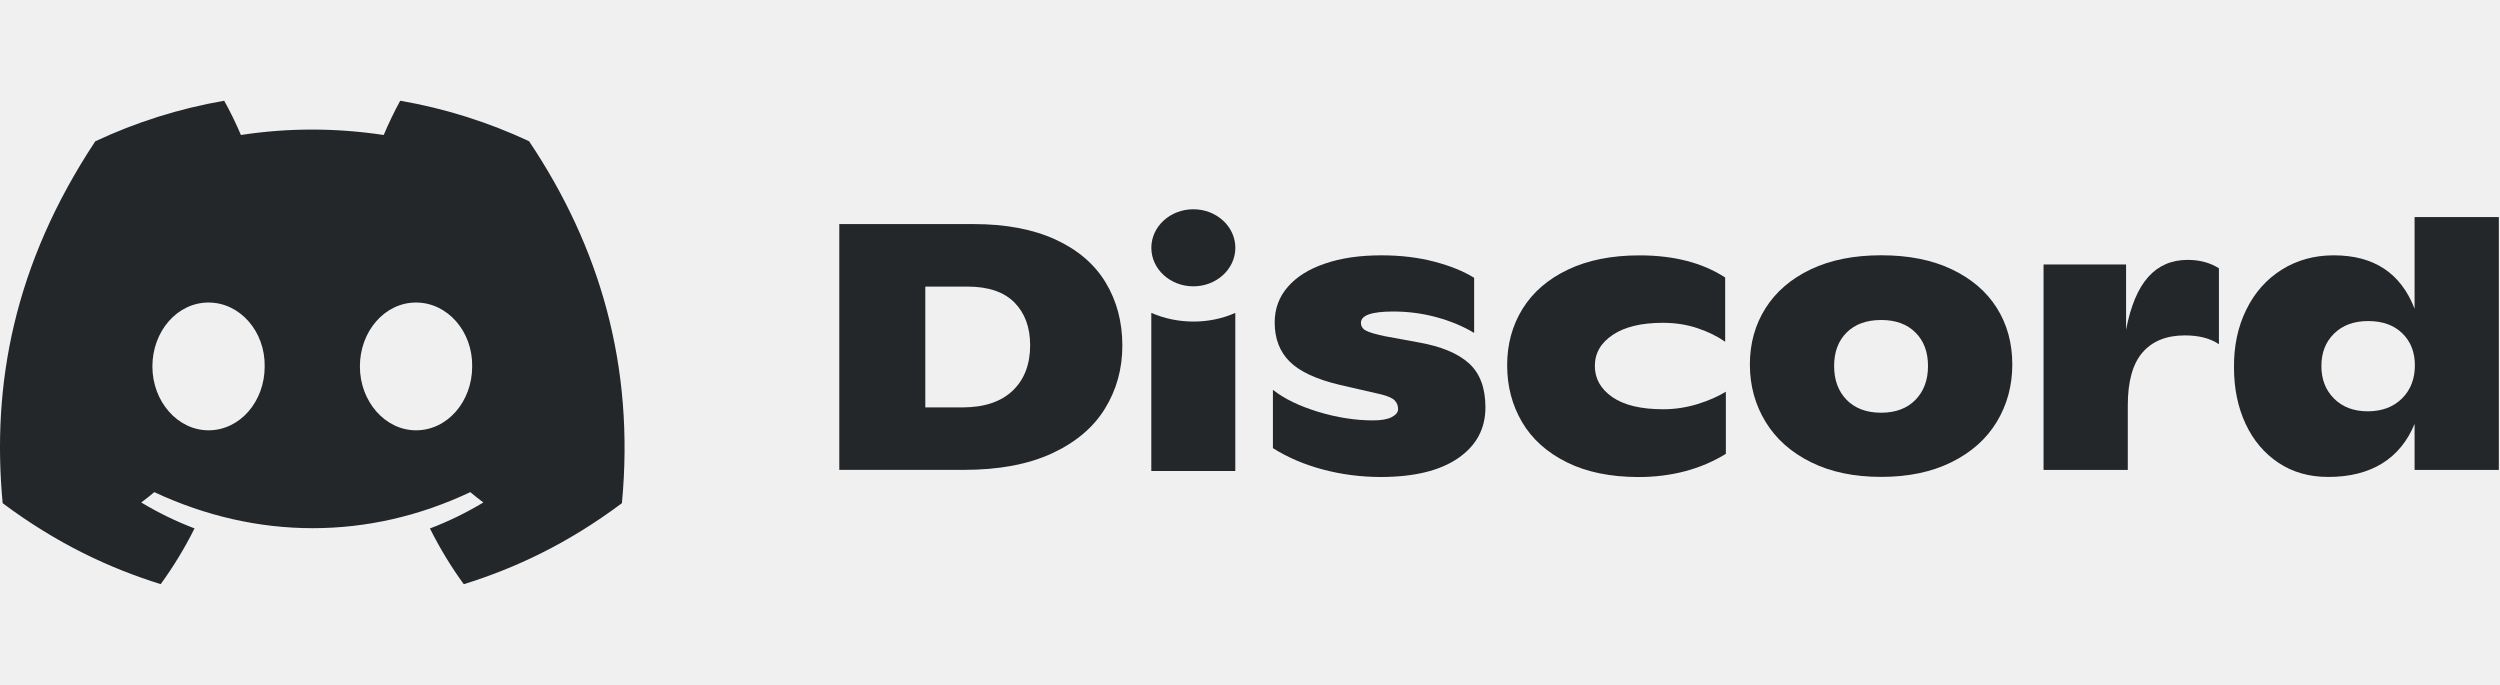
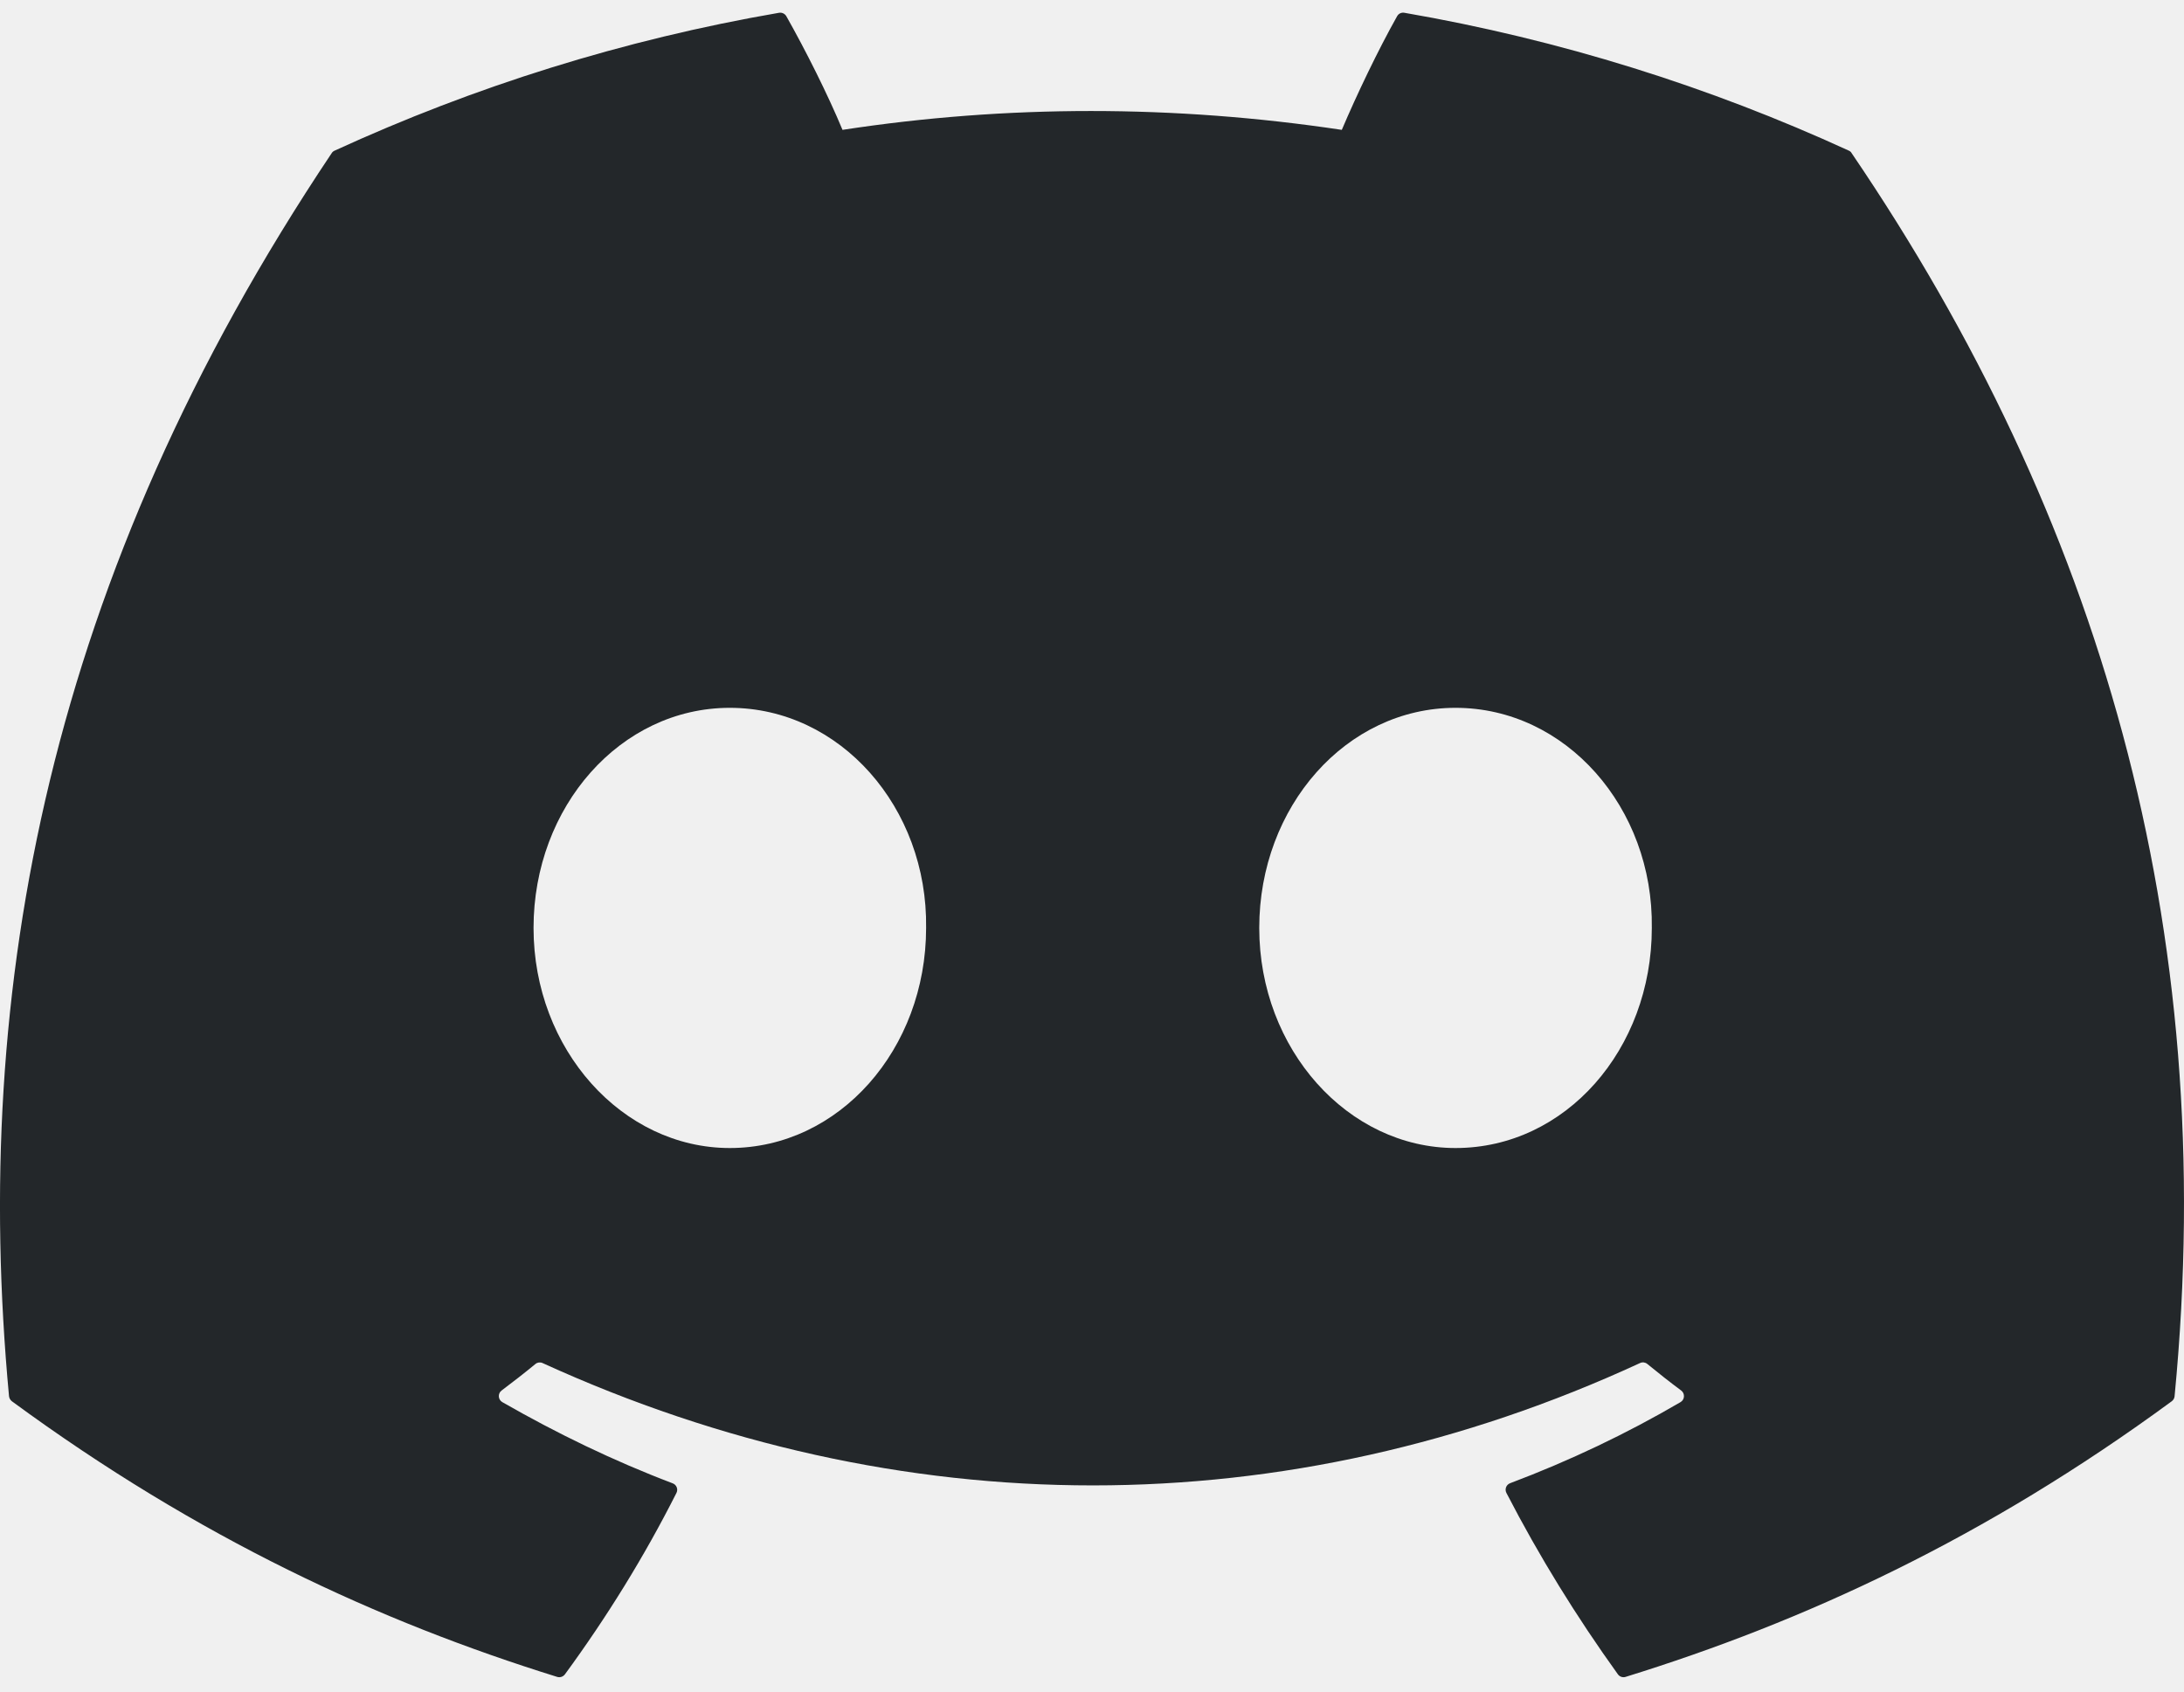
- <svg xmlns="http://www.w3.org/2000/svg" width="292" height="80" viewBox="0 0 292 80" fill="none">
+ <svg xmlns="http://www.w3.org/2000/svg" width="71" height="55" viewBox="0 0 71 55" fill="none">
  <g clip-path="url(#clip0)">
-     <path d="M61.796 16.494C57.074 14.285 52.024 12.679 46.746 11.765C46.097 12.937 45.34 14.513 44.818 15.767C39.206 14.923 33.646 14.923 28.138 15.767C27.616 14.513 26.841 12.937 26.187 11.765C20.903 12.679 15.848 14.29 11.126 16.506C1.601 30.899 -0.981 44.934 0.31 58.771C6.627 63.488 12.749 66.354 18.768 68.229C20.254 66.184 21.58 64.01 22.721 61.718C20.547 60.892 18.464 59.873 16.496 58.689C17.018 58.302 17.529 57.898 18.022 57.481C30.026 63.096 43.068 63.096 54.928 57.481C55.427 57.898 55.938 58.302 56.454 58.689C54.48 59.878 52.392 60.898 50.217 61.724C51.359 64.01 52.678 66.19 54.17 68.235C60.195 66.36 66.323 63.494 72.64 58.771C74.155 42.731 70.052 28.824 61.796 16.494ZM24.357 50.261C20.753 50.261 17.799 46.898 17.799 42.801C17.799 38.705 20.69 35.335 24.357 35.335C28.023 35.335 30.978 38.699 30.915 42.801C30.921 46.898 28.023 50.261 24.357 50.261ZM48.593 50.261C44.99 50.261 42.035 46.898 42.035 42.801C42.035 38.705 44.927 35.335 48.593 35.335C52.26 35.335 55.215 38.699 55.151 42.801C55.151 46.898 52.26 50.261 48.593 50.261Z" fill="#23272A" />
-     <path d="M98.029 26.171H113.693C117.469 26.171 120.659 26.774 123.276 27.976C125.886 29.177 127.843 30.853 129.14 32.998C130.436 35.143 131.09 37.598 131.09 40.364C131.09 43.072 130.413 45.528 129.059 47.725C127.705 49.929 125.645 51.669 122.874 52.953C120.103 54.236 116.671 54.881 112.569 54.881H98.029V26.171ZM112.408 47.584C114.95 47.584 116.907 46.934 118.272 45.639C119.638 44.338 120.321 42.568 120.321 40.324C120.321 38.243 119.712 36.584 118.496 35.342C117.28 34.1 115.438 33.473 112.976 33.473H108.076V47.584H112.408Z" fill="#23272A" />
-     <path d="M154.541 54.846C152.372 54.271 150.415 53.439 148.677 52.343V45.533C149.991 46.571 151.752 47.426 153.961 48.1C156.17 48.768 158.305 49.102 160.37 49.102C161.334 49.102 162.063 48.974 162.556 48.716C163.05 48.458 163.297 48.147 163.297 47.79C163.297 47.38 163.165 47.04 162.895 46.764C162.625 46.489 162.103 46.26 161.329 46.067L156.509 44.959C153.749 44.303 151.792 43.394 150.628 42.228C149.463 41.068 148.883 39.544 148.883 37.657C148.883 36.069 149.388 34.692 150.41 33.514C151.425 32.336 152.871 31.427 154.747 30.789C156.624 30.144 158.815 29.822 161.334 29.822C163.583 29.822 165.643 30.068 167.52 30.56C169.396 31.052 170.945 31.68 172.179 32.447V38.888C170.916 38.12 169.47 37.517 167.818 37.059C166.171 36.608 164.479 36.385 162.734 36.385C160.215 36.385 158.959 36.825 158.959 37.698C158.959 38.108 159.154 38.413 159.544 38.618C159.934 38.823 160.651 39.034 161.69 39.257L165.706 39.995C168.329 40.458 170.285 41.273 171.57 42.433C172.856 43.594 173.498 45.311 173.498 47.585C173.498 50.075 172.437 52.05 170.308 53.515C168.179 54.98 165.161 55.713 161.248 55.713C158.947 55.707 156.71 55.42 154.541 54.846Z" fill="#23272A" />
-     <path d="M182.978 53.984C180.678 52.835 178.939 51.276 177.78 49.307C176.621 47.338 176.036 45.123 176.036 42.662C176.036 40.2 176.638 37.997 177.843 36.057C179.048 34.117 180.815 32.593 183.145 31.486C185.474 30.378 188.257 29.827 191.499 29.827C195.515 29.827 198.849 30.689 201.5 32.412V39.919C200.565 39.263 199.474 38.729 198.229 38.319C196.984 37.909 195.653 37.704 194.23 37.704C191.74 37.704 189.795 38.167 188.389 39.099C186.983 40.03 186.278 41.243 186.278 42.749C186.278 44.226 186.96 45.434 188.326 46.383C189.692 47.327 191.671 47.801 194.27 47.801C195.607 47.801 196.927 47.602 198.229 47.209C199.526 46.811 200.645 46.324 201.58 45.75V53.011C198.637 54.816 195.223 55.718 191.338 55.718C188.068 55.707 185.279 55.133 182.978 53.984Z" fill="#23272A" />
-     <path d="M211.518 53.984C209.2 52.836 207.433 51.265 206.216 49.267C205 47.268 204.386 45.041 204.386 42.58C204.386 40.118 204.994 37.921 206.216 35.993C207.438 34.065 209.194 32.553 211.501 31.457C213.801 30.361 216.55 29.816 219.734 29.816C222.919 29.816 225.667 30.361 227.968 31.457C230.269 32.553 232.025 34.053 233.23 35.969C234.435 37.886 235.037 40.083 235.037 42.574C235.037 45.035 234.435 47.262 233.23 49.261C232.025 51.259 230.263 52.83 227.945 53.978C225.627 55.127 222.89 55.701 219.729 55.701C216.567 55.701 213.83 55.133 211.518 53.984ZM223.722 46.706C224.698 45.709 225.191 44.391 225.191 42.75C225.191 41.109 224.703 39.802 223.722 38.835C222.747 37.862 221.415 37.376 219.729 37.376C218.013 37.376 216.67 37.862 215.689 38.835C214.714 39.808 214.226 41.109 214.226 42.75C214.226 44.391 214.714 45.709 215.689 46.706C216.665 47.702 218.013 48.206 219.729 48.206C221.415 48.2 222.747 47.702 223.722 46.706Z" fill="#23272A" />
-     <path d="M259.17 31.34V40.2C258.149 39.515 256.829 39.175 255.194 39.175C253.053 39.175 251.401 39.837 250.253 41.161C249.1 42.486 248.526 44.549 248.526 47.338V54.886H238.686V30.888H248.326V38.519C248.859 35.729 249.726 33.672 250.919 32.342C252.107 31.017 253.644 30.355 255.515 30.355C256.932 30.355 258.149 30.683 259.17 31.34Z" fill="#23272A" />
-     <path d="M291.864 25.35V54.887H282.023V49.513C281.191 51.535 279.929 53.076 278.231 54.131C276.532 55.18 274.432 55.707 271.942 55.707C269.716 55.707 267.777 55.156 266.118 54.049C264.46 52.941 263.181 51.423 262.28 49.495C261.385 47.567 260.931 45.387 260.931 42.949C260.903 40.435 261.379 38.179 262.36 36.18C263.336 34.182 264.718 32.623 266.497 31.504C268.276 30.384 270.307 29.822 272.585 29.822C277.273 29.822 280.417 31.902 282.023 36.057V25.35H291.864ZM280.555 46.541C281.559 45.545 282.058 44.25 282.058 42.668C282.058 41.138 281.57 39.89 280.595 38.935C279.619 37.98 278.282 37.499 276.601 37.499C274.943 37.499 273.618 37.985 272.625 38.958C271.632 39.931 271.139 41.191 271.139 42.75C271.139 44.309 271.632 45.58 272.625 46.565C273.618 47.549 274.926 48.042 276.561 48.042C278.219 48.036 279.55 47.538 280.555 46.541Z" fill="#23272A" />
-     <path d="M139.382 33.443C142.091 33.443 144.288 31.428 144.288 28.942C144.288 26.457 142.091 24.442 139.382 24.442C136.672 24.442 134.476 26.457 134.476 28.942C134.476 31.428 136.672 33.443 139.382 33.443Z" fill="#23272A" />
-     <path d="M134.472 36.544C137.478 37.868 141.208 37.926 144.283 36.544V55.015H134.472V36.544Z" fill="#23272A" />
+     <path d="M60.105 4.898C55.579 2.821 50.727 1.292 45.653 0.415C45.56 0.399 45.468 0.441 45.42 0.525C44.796 1.635 44.105 3.083 43.621 4.222C38.164 3.405 32.734 3.405 27.389 4.222C26.905 3.058 26.189 1.635 25.562 0.525C25.514 0.444 25.422 0.401 25.329 0.415C20.258 1.289 15.406 2.819 10.878 4.898C10.838 4.915 10.805 4.943 10.783 4.979C1.578 18.731 -0.944 32.144 0.293 45.391C0.299 45.456 0.335 45.518 0.386 45.558C6.459 50.017 12.341 52.725 18.115 54.52C18.207 54.548 18.305 54.514 18.364 54.438C19.73 52.573 20.947 50.606 21.991 48.538C22.052 48.417 21.994 48.273 21.868 48.226C19.937 47.493 18.098 46.6 16.329 45.586C16.189 45.504 16.178 45.304 16.307 45.208C16.679 44.929 17.051 44.639 17.407 44.346C17.471 44.293 17.561 44.281 17.636 44.315C29.256 49.62 41.835 49.62 53.318 44.315C53.394 44.279 53.483 44.29 53.55 44.343C53.906 44.636 54.278 44.929 54.653 45.208C54.782 45.304 54.773 45.504 54.633 45.586C52.865 46.62 51.026 47.493 49.092 48.223C48.966 48.271 48.91 48.417 48.972 48.538C50.038 50.603 51.255 52.57 52.596 54.435C52.652 54.514 52.753 54.548 52.845 54.52C58.646 52.725 64.529 50.017 70.602 45.558C70.655 45.518 70.689 45.459 70.694 45.394C72.175 30.079 68.215 16.776 60.197 4.982C60.177 4.943 60.144 4.915 60.105 4.898ZM23.726 37.325C20.228 37.325 17.345 34.114 17.345 30.169C17.345 26.225 20.172 23.013 23.726 23.013C27.308 23.013 30.163 26.253 30.107 30.169C30.107 34.114 27.28 37.325 23.726 37.325ZM47.318 37.325C43.82 37.325 40.937 34.114 40.937 30.169C40.937 26.225 43.764 23.013 47.318 23.013C50.9 23.013 53.755 26.253 53.699 30.169C53.699 34.114 50.9 37.325 47.318 37.325Z" fill="#23272A" />
  </g>
  <defs>
    <clipPath id="clip0">
-       <rect width="292" height="56.471" fill="white" transform="translate(0 11.7646)" />
+       <rect width="71" height="55" fill="white" />
    </clipPath>
  </defs>
</svg>
